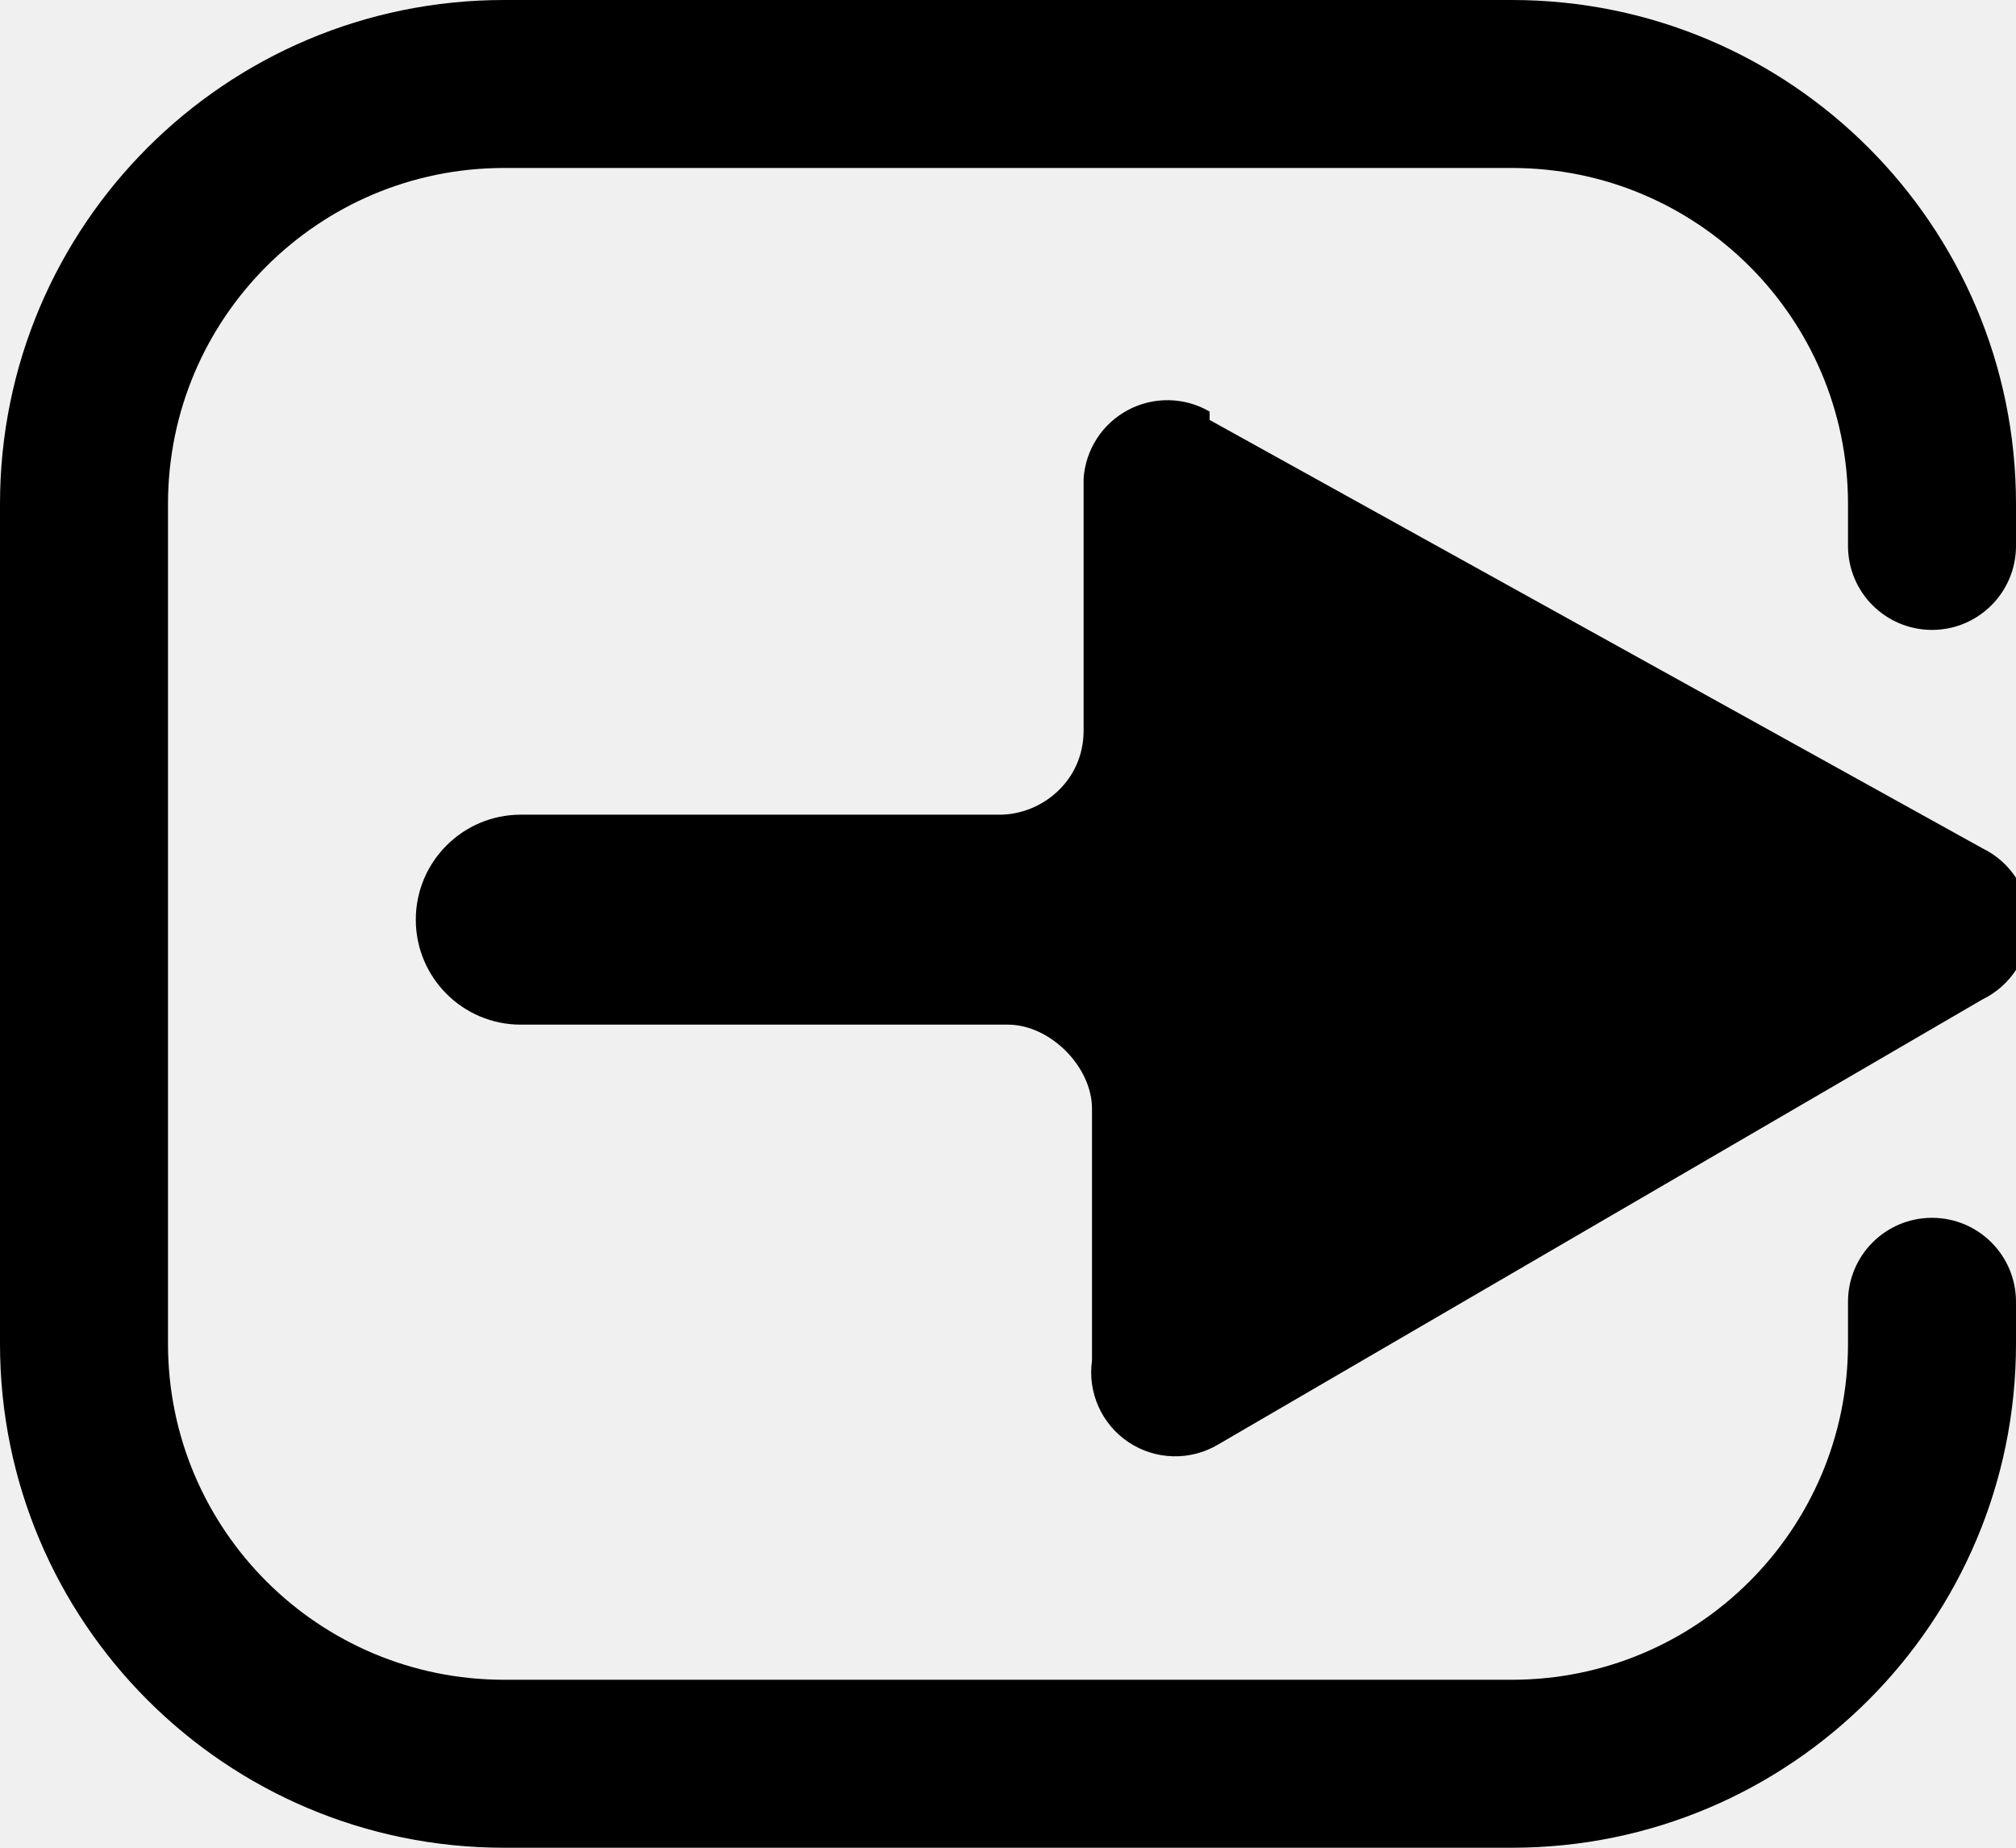
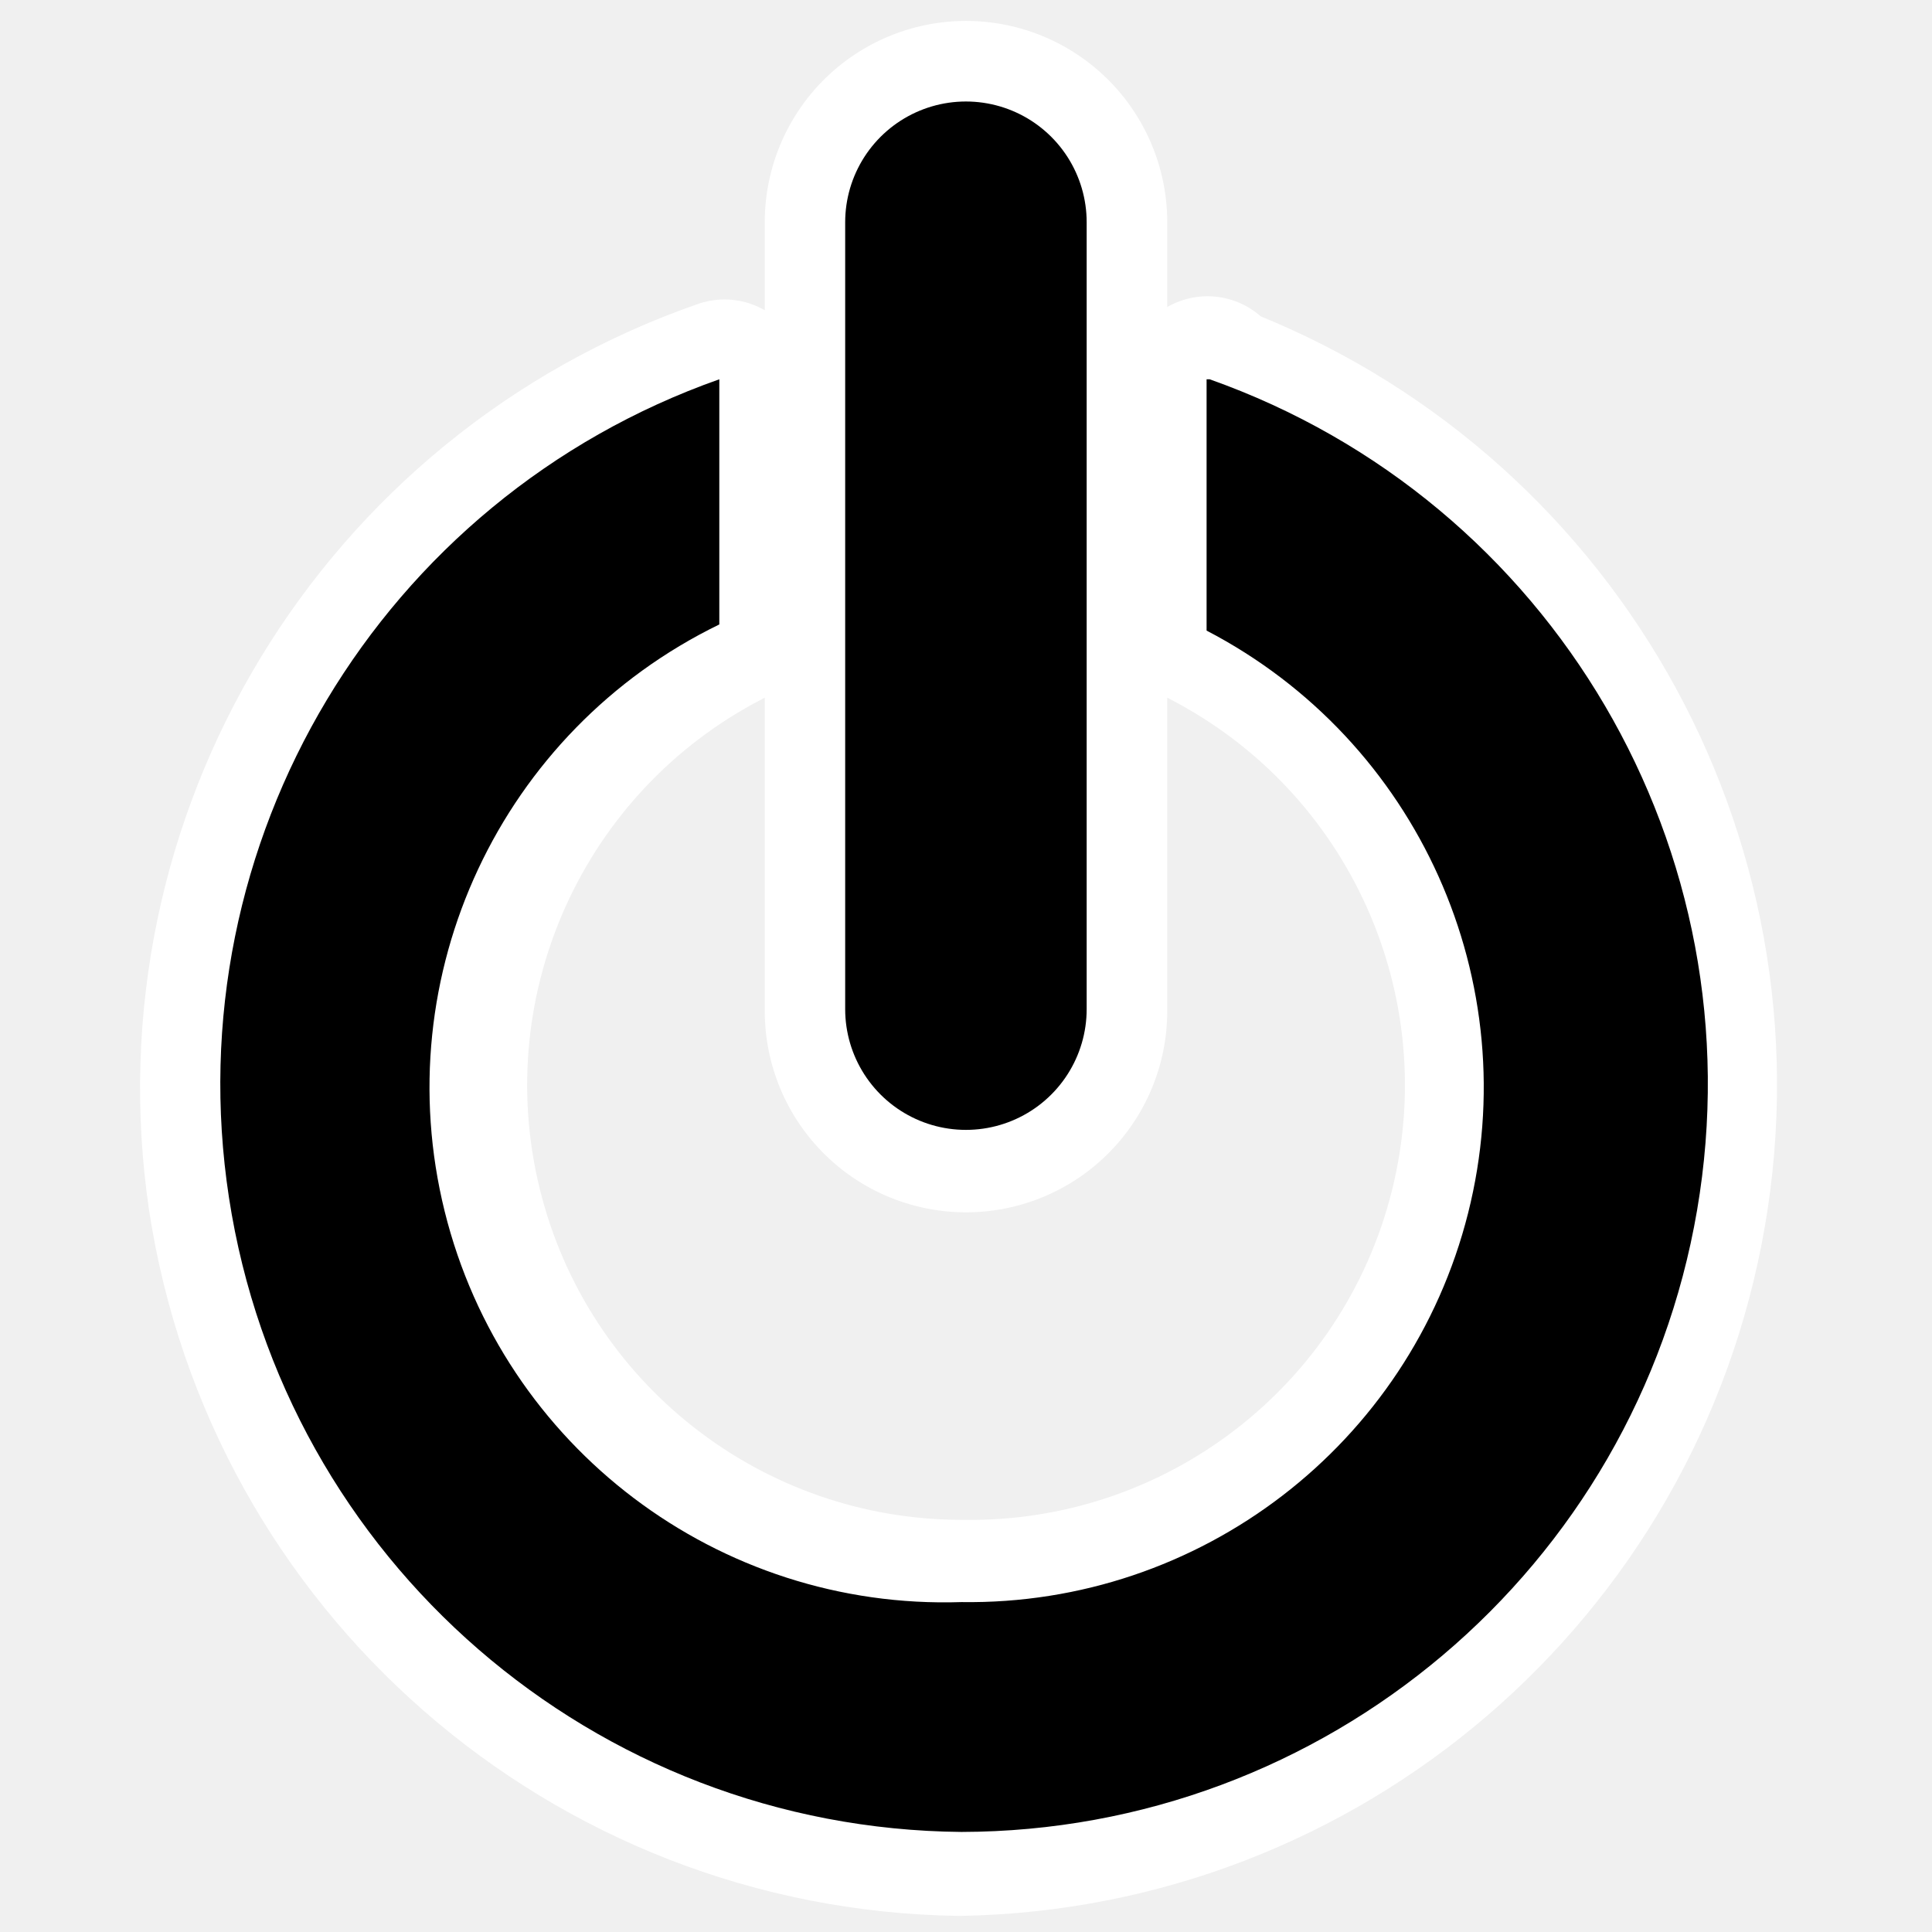
- <svg xmlns="http://www.w3.org/2000/svg" class="svg-icon" viewBox="0 0 24 22">
-   <path d="M6 0a6 6 0 0 0-6 6v10a6 6 0 0 0 6 6h12a6 6 0 0 0 6-6v-.5a1 1 0 1 0-2 0v.5a4 4 0 0 1-4 4H6a4 4 0 0 1-4-4V6a4 4 0 0 1 4-4h12a4 4 0 0 1 4 4v.5a1 1 0 1 0 2 0V6a6 6 0 0 0-6-6H6Zm8.4 4.9a1 1 0 0 0-1.5.8v3c0 .6-.5 1-1 1H6.2a1.2 1.2 0 0 0 0 2.5H12c.5 0 1 .5 1 1v3a1 1 0 0 0 1.5 1l9.1-5.3a1 1 0 0 0 0-1.8L14.4 5Z" />
+ <svg xmlns="http://www.w3.org/2000/svg" viewBox="0 0 60 60" version="1.0">
+   <path style="stroke-linejoin:round;stroke:#fff;stroke-linecap:round;stroke-width:5;fill:none" transform="translate(50)" d="M-12.5 11.7v7.8a16 16 0 0 1-7.6 30.2 16 16 0 0 1-7.4-30.2v-7.7a23.3 23.3 0 0 0-15.4 25.4A23.3 23.3 0 0 0-20.2 57a23.3 23.3 0 0 0 7.8-45.1h-.1z" />
+   <path style="stroke-linejoin:round;stroke:#fff;stroke-linecap:round;stroke-width:12.5;fill:none" transform="translate(50)" d="M-20 6.9v24.5" />
+   <path style="fill-rule:evenodd;fill:#000" transform="translate(1.4 1.5) scale(.95176)" d="M37.9 10.7V19a16.8 16.8 0 0 1-8 31.7A16.8 16.8 0 0 1 22 18.8v-8A24.4 24.4 0 0 0 6 37.5a24.4 24.4 0 0 0 23.9 20.7A24.4 24.4 0 0 0 38 10.8h-.1z" />
+   <path style="stroke-linejoin:round;stroke:#000;stroke-linecap:round;stroke-width:7.979;fill:none" transform="translate(1.8 3.8) scale(.93992)" d="M30 3.3v26" />
</svg>
